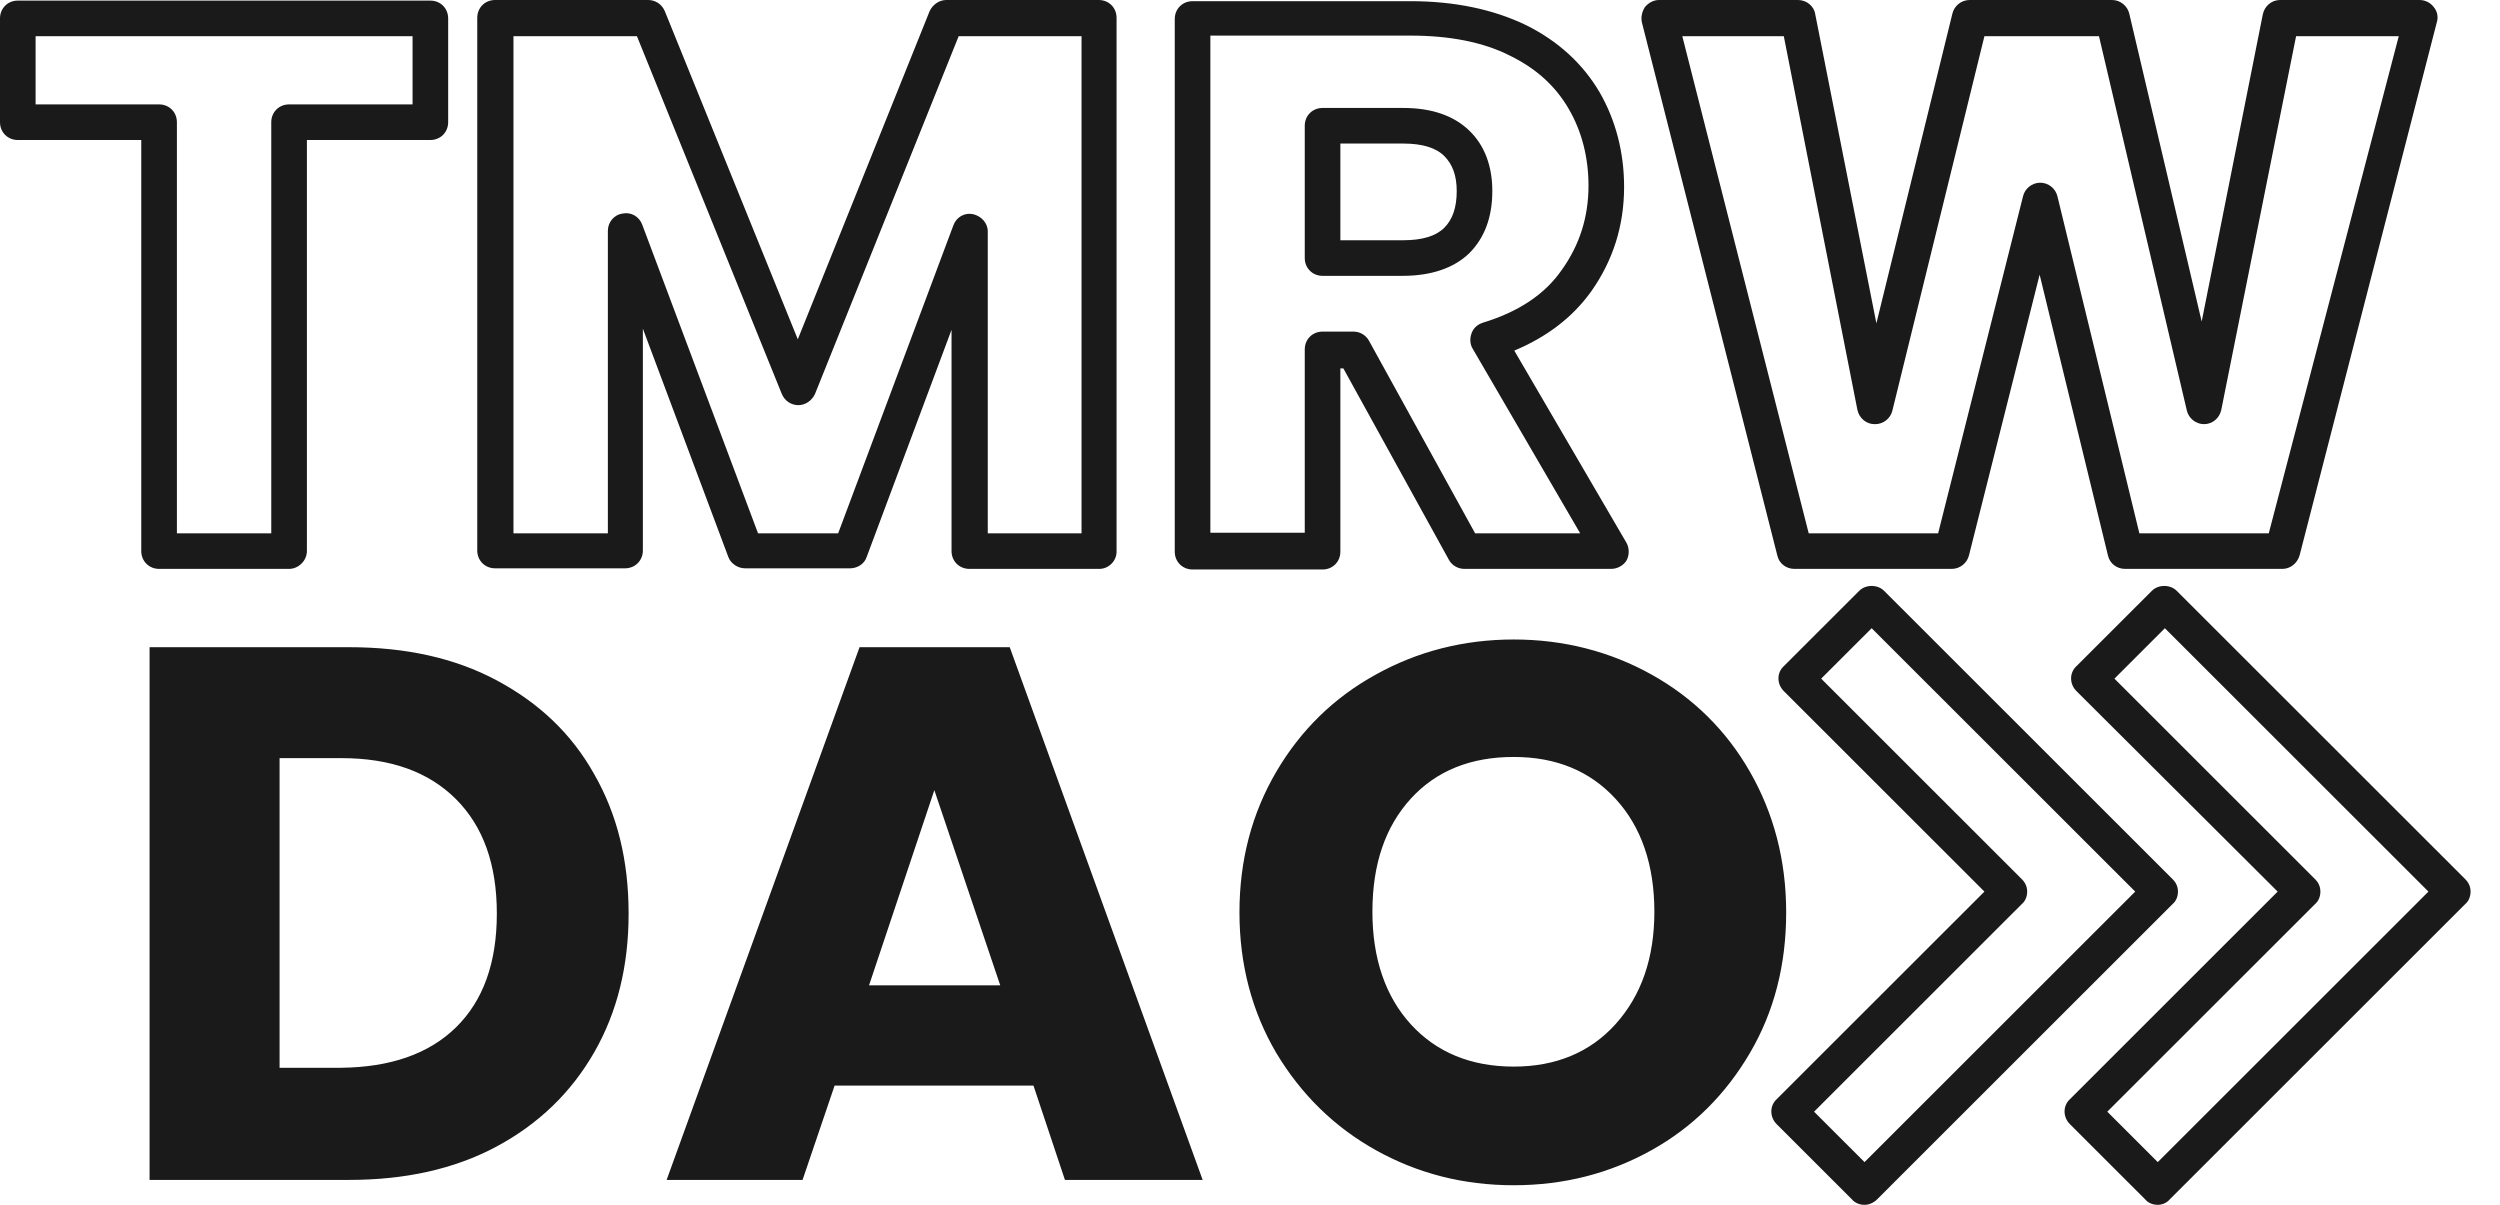
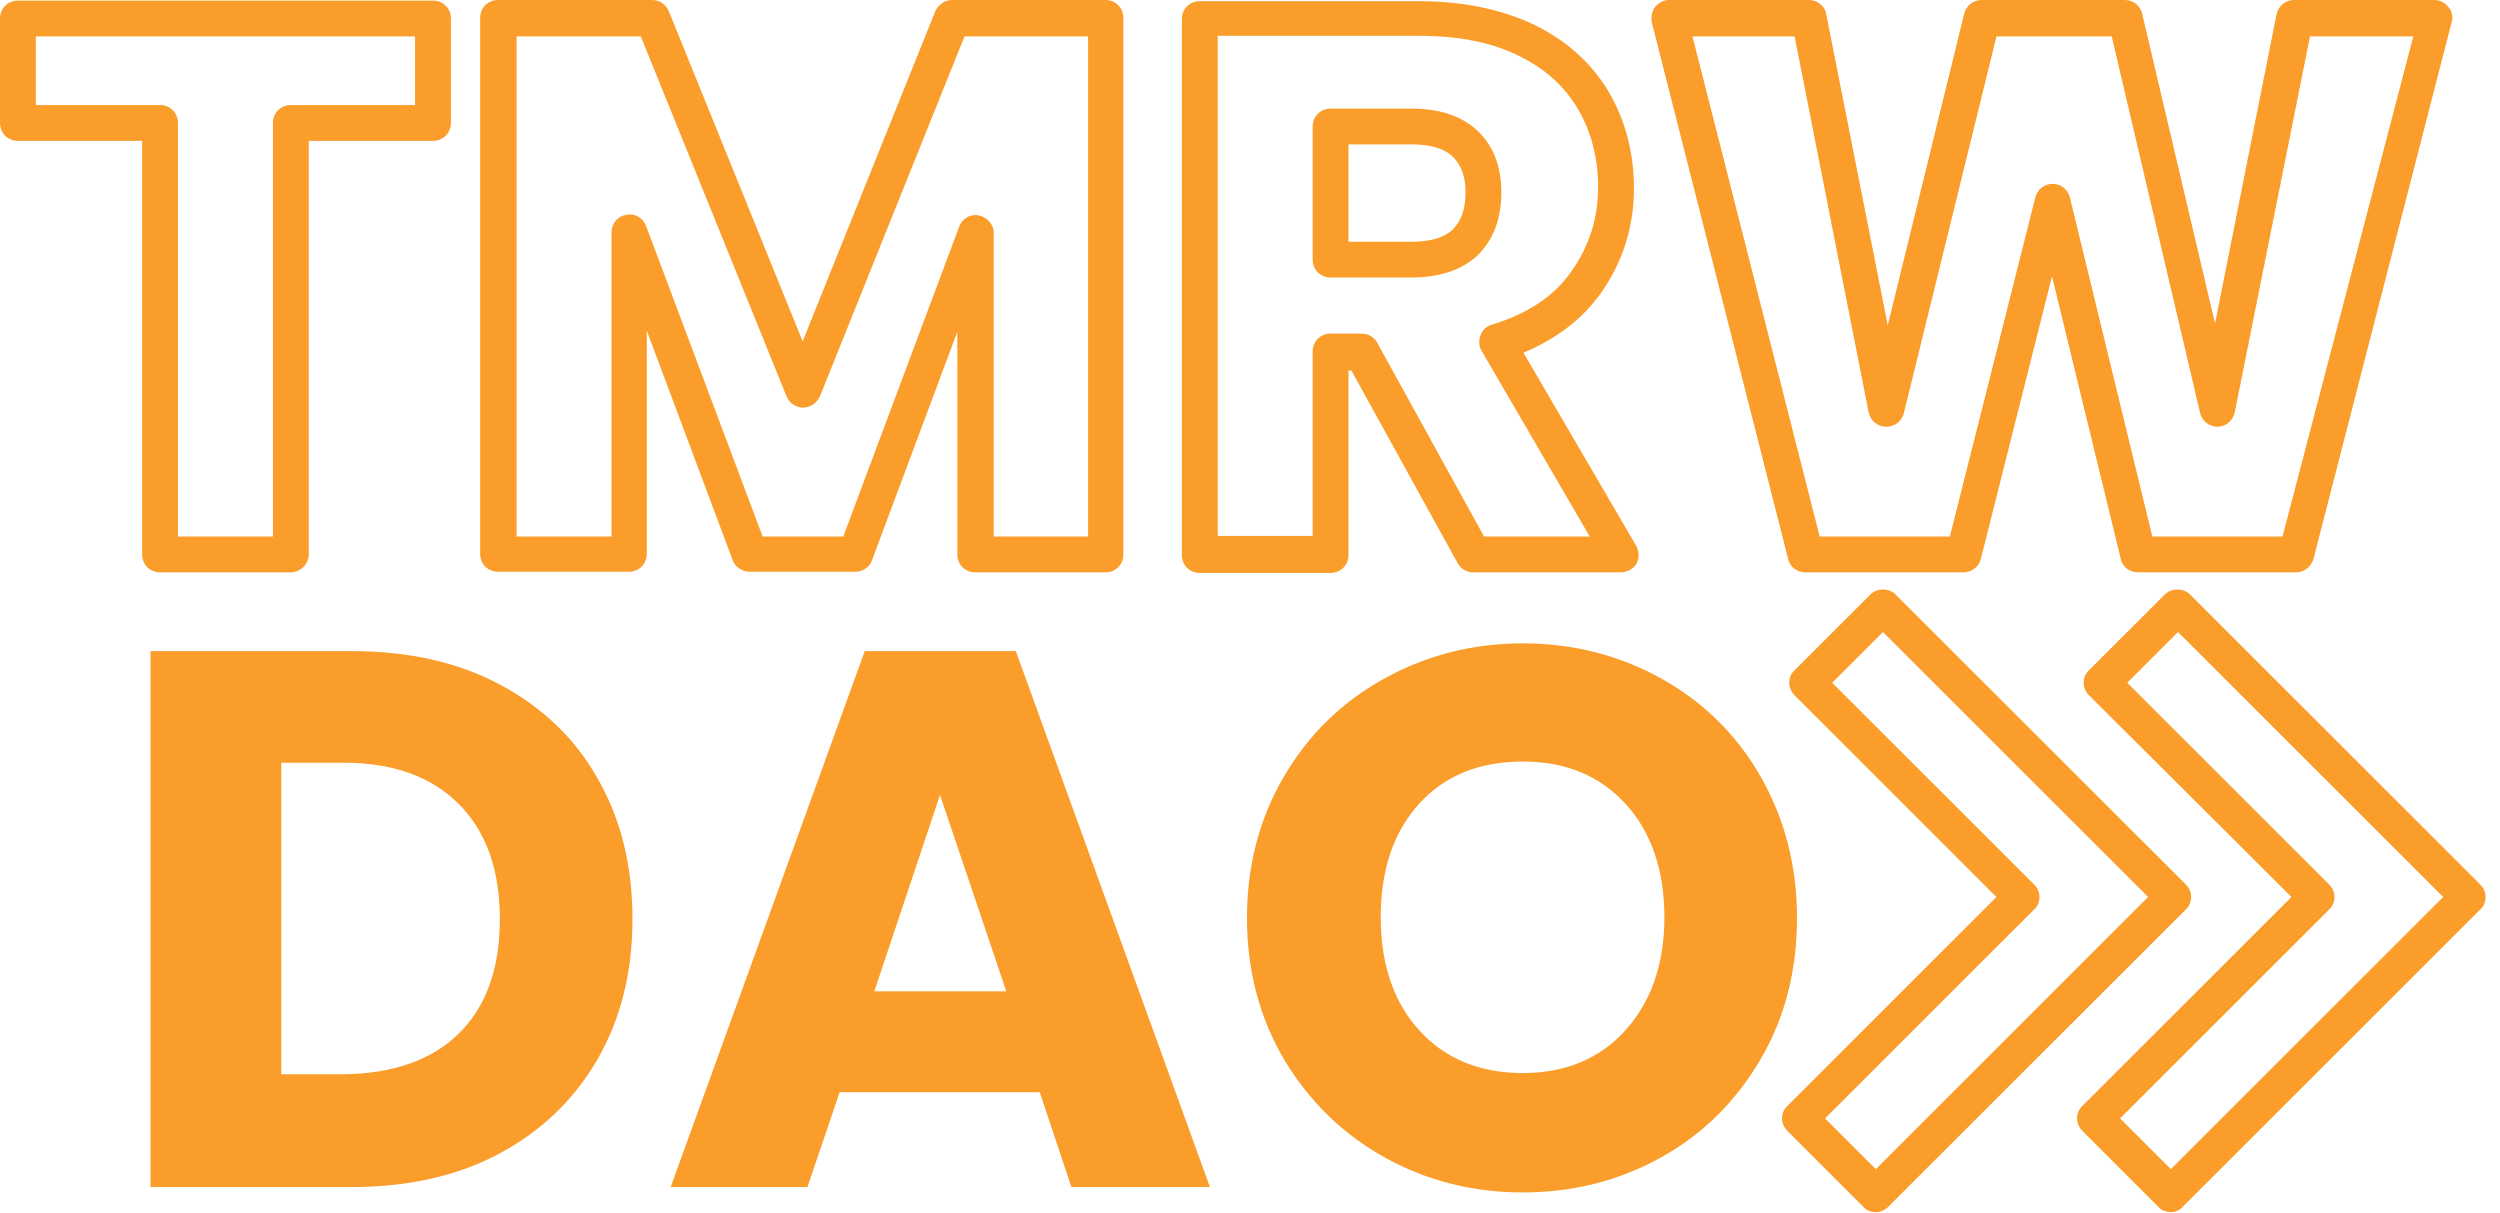
- <svg xmlns="http://www.w3.org/2000/svg" width="83" height="40" viewBox="0 0 83 40" fill="none">
-   <g id="Group 48097341">
-     <path id="Union" fill-rule="evenodd" clip-rule="evenodd" d="M36.499 18.887H32.183C31.848 18.887 31.591 18.631 31.591 18.296V10.95L28.773 18.493C28.695 18.73 28.458 18.868 28.221 18.868H24.733C24.497 18.868 24.26 18.71 24.181 18.493L21.343 10.911V18.277C21.343 18.611 21.087 18.868 20.752 18.868H16.436C16.101 18.868 15.845 18.611 15.845 18.277V0.591C15.845 0.256 16.101 0 16.436 0H21.521C21.757 0 21.974 0.138 22.073 0.374L26.487 11.265L30.862 0.374C30.961 0.158 31.178 0 31.414 0H36.479C36.814 0 37.07 0.256 37.07 0.591V18.277C37.09 18.611 36.814 18.887 36.499 18.887ZM32.794 17.706H35.907V1.201H31.828L27.059 13.077C26.96 13.294 26.743 13.451 26.507 13.451C26.27 13.451 26.054 13.314 25.955 13.077L21.146 1.201H17.047V17.706H20.181V7.661C20.181 7.386 20.378 7.129 20.673 7.09C20.949 7.031 21.225 7.189 21.324 7.464L25.167 17.706H27.827L31.651 7.484C31.749 7.208 32.025 7.051 32.301 7.11C32.577 7.169 32.794 7.405 32.794 7.681V17.706ZM9.598 18.887H5.282C4.947 18.887 4.69 18.631 4.69 18.296V4.648H0.591C0.256 4.648 0 4.392 0 4.057V0.611C0 0.276 0.256 0.02 0.591 0.02H14.288C14.623 0.02 14.879 0.276 14.879 0.611V4.057C14.879 4.392 14.623 4.648 14.288 4.648H10.189V18.296C10.189 18.611 9.913 18.887 9.598 18.887ZM5.873 17.706H9.006V4.057C9.006 3.722 9.263 3.466 9.598 3.466H13.697V1.201H1.182V3.466H5.282C5.617 3.466 5.873 3.722 5.873 4.057V17.706ZM48.619 18.887H53.487C53.704 18.887 53.901 18.769 53.999 18.611C54.098 18.434 54.098 18.198 53.999 18.021L50.274 11.64C51.358 11.187 52.206 10.537 52.817 9.69C53.546 8.666 53.92 7.504 53.92 6.204C53.92 5.062 53.644 3.998 53.112 3.072C52.56 2.127 51.733 1.359 50.649 0.827C49.585 0.315 48.304 0.039 46.826 0.039H39.593C39.258 0.039 39.002 0.295 39.002 0.63V18.316C39.002 18.651 39.258 18.907 39.593 18.907H43.909C44.244 18.907 44.5 18.651 44.5 18.316V12.23H44.599L48.107 18.592C48.205 18.769 48.402 18.887 48.619 18.887ZM52.462 17.706H48.974L45.446 11.305C45.347 11.127 45.15 11.009 44.934 11.009H43.909C43.574 11.009 43.318 11.265 43.318 11.6V17.686H40.184V1.182H46.826C48.126 1.182 49.25 1.398 50.136 1.851C51.023 2.285 51.654 2.875 52.087 3.624C52.521 4.372 52.738 5.239 52.738 6.164C52.738 7.208 52.442 8.134 51.851 8.961C51.279 9.788 50.393 10.359 49.23 10.714C49.053 10.773 48.915 10.891 48.855 11.068C48.796 11.226 48.796 11.423 48.895 11.581L52.462 17.706ZM43.909 9.158H46.569C47.515 9.158 48.264 8.902 48.777 8.41C49.289 7.898 49.545 7.208 49.545 6.342C49.545 5.515 49.289 4.825 48.777 4.333C48.264 3.84 47.535 3.584 46.589 3.584H43.909C43.574 3.584 43.318 3.84 43.318 4.175V8.567C43.318 8.902 43.574 9.158 43.909 9.158ZM46.589 7.976H44.5V4.766H46.589C47.22 4.766 47.673 4.904 47.949 5.18C48.225 5.455 48.363 5.83 48.363 6.342C48.363 6.893 48.225 7.287 47.949 7.563C47.673 7.838 47.22 7.976 46.589 7.976ZM75.776 18.887H70.554C70.278 18.887 70.041 18.71 69.982 18.434L67.716 9.119L65.371 18.434C65.311 18.69 65.075 18.887 64.799 18.887H59.577C59.3 18.887 59.064 18.71 59.005 18.434L54.512 0.748C54.472 0.571 54.512 0.394 54.61 0.236C54.728 0.098 54.886 0 55.083 0H59.695C59.971 0 60.227 0.197 60.266 0.473L62.296 10.734L64.819 0.453C64.878 0.197 65.114 0 65.39 0H70.12C70.396 0 70.632 0.197 70.692 0.453L73.096 10.675L75.126 0.473C75.185 0.197 75.421 0 75.697 0H80.329C80.506 0 80.683 0.079 80.802 0.236C80.92 0.374 80.959 0.571 80.9 0.748L76.348 18.434C76.269 18.71 76.032 18.887 75.776 18.887ZM71.027 17.706H75.323L79.639 1.201H76.23L73.746 13.609C73.687 13.885 73.451 14.082 73.175 14.082C72.899 14.082 72.662 13.885 72.603 13.629L69.686 1.201H65.883L62.828 13.629C62.769 13.885 62.533 14.082 62.257 14.082H62.237C61.961 14.082 61.725 13.885 61.666 13.609L59.222 1.201H55.852L60.049 17.706H64.346L67.164 6.519C67.223 6.263 67.46 6.066 67.736 6.066C68.011 6.066 68.248 6.263 68.307 6.519L71.027 17.706ZM71.224 39.823C71.322 39.941 71.48 40 71.638 40C71.775 40 71.933 39.941 72.032 39.823L81.846 30.015C81.964 29.916 82.023 29.759 82.023 29.601C82.023 29.444 81.964 29.306 81.846 29.188L72.268 19.616C72.051 19.399 71.657 19.399 71.441 19.616L68.938 22.117C68.701 22.334 68.701 22.708 68.938 22.944L75.618 29.601L68.721 36.494C68.484 36.711 68.484 37.085 68.721 37.322L71.224 39.823ZM71.638 38.582L69.962 36.908L76.86 30.015C76.978 29.916 77.037 29.759 77.037 29.601C77.037 29.444 76.978 29.306 76.86 29.188L70.199 22.531L71.874 20.857L80.624 29.601L71.638 38.582ZM61.488 39.823C61.587 39.941 61.744 40 61.902 40C62.04 40 62.198 39.941 62.316 39.823L72.13 30.015C72.249 29.916 72.308 29.759 72.308 29.601C72.308 29.444 72.249 29.306 72.13 29.188L62.552 19.616C62.336 19.399 61.941 19.399 61.725 19.616L59.222 22.117C58.985 22.334 58.985 22.708 59.222 22.944L65.883 29.601L58.985 36.494C58.749 36.711 58.749 37.085 58.985 37.322L61.488 39.823ZM61.902 38.582L60.227 36.908L67.124 30.015C67.243 29.916 67.302 29.759 67.302 29.601C67.302 29.444 67.243 29.306 67.124 29.188L60.463 22.531L62.139 20.857L70.889 29.601L61.902 38.582ZM42.372 34.958C43.199 36.337 44.303 37.42 45.682 38.188C47.062 38.956 48.58 39.35 50.255 39.35C51.93 39.35 53.447 38.956 54.827 38.188C56.206 37.42 57.29 36.337 58.098 34.958C58.906 33.58 59.301 32.024 59.301 30.291C59.301 28.557 58.887 27.002 58.098 25.623C57.31 24.244 56.206 23.161 54.827 22.393C53.447 21.625 51.91 21.231 50.255 21.231C48.599 21.231 47.062 21.625 45.682 22.393C44.283 23.161 43.18 24.244 42.372 25.623C41.564 27.002 41.15 28.557 41.15 30.291C41.15 32.024 41.564 33.58 42.372 34.958ZM54.925 30.271C54.925 31.807 54.492 33.048 53.644 33.993C52.797 34.938 51.654 35.411 50.255 35.411C48.836 35.411 47.693 34.938 46.845 34.013C45.998 33.087 45.564 31.827 45.564 30.271C45.564 28.675 45.998 27.435 46.845 26.509C47.693 25.584 48.836 25.131 50.255 25.131C51.674 25.131 52.797 25.603 53.644 26.529C54.492 27.454 54.925 28.715 54.925 30.271ZM16.495 22.59C17.895 23.338 18.979 24.362 19.727 25.702C20.496 27.041 20.87 28.577 20.87 30.33C20.87 32.063 20.496 33.599 19.727 34.938C18.959 36.278 17.875 37.322 16.476 38.07C15.076 38.818 13.441 39.173 11.588 39.173H4.966V21.487H11.588C13.46 21.487 15.096 21.841 16.495 22.59ZM15.136 34.111C16.042 33.225 16.495 31.965 16.495 30.33C16.495 28.695 16.042 27.435 15.136 26.529C14.229 25.623 12.968 25.17 11.332 25.17H9.282V35.45H11.332C12.948 35.431 14.229 34.998 15.136 34.111ZM34.311 36.041H27.709L26.645 39.173H22.132L28.537 21.487H33.523L39.928 39.173H35.356L34.311 36.041ZM33.208 32.713L31.02 26.233L28.852 32.713H33.208Z" fill="#1A1A1A" />
-   </g>
+ <svg xmlns="http://www.w3.org/2000/svg" width="99" height="48" viewBox="0 0 99 48" fill="none">
+   <path fill-rule="evenodd" clip-rule="evenodd" d="M43.798 22.665H38.619C38.217 22.665 37.91 22.358 37.91 21.956V13.14L34.528 22.192C34.433 22.476 34.15 22.641 33.866 22.641H29.68C29.396 22.641 29.112 22.452 29.018 22.192L25.612 13.093V21.932C25.612 22.334 25.305 22.641 24.903 22.641H19.724C19.321 22.641 19.014 22.334 19.014 21.932V0.709C19.014 0.307 19.321 0 19.724 0H25.825C26.109 0 26.369 0.165 26.487 0.449L31.785 13.518L37.035 0.449C37.153 0.189 37.413 0 37.697 0H43.775C44.177 0 44.484 0.307 44.484 0.709V21.932C44.508 22.334 44.177 22.665 43.798 22.665ZM39.352 21.247H43.089V1.442H38.194L32.47 15.693C32.352 15.953 32.092 16.142 31.808 16.142C31.524 16.142 31.264 15.976 31.146 15.693L25.376 1.442H20.457V21.247H24.217V9.194C24.217 8.863 24.453 8.555 24.808 8.508C25.139 8.437 25.47 8.626 25.588 8.957L30.2 21.247H33.393L37.981 8.981C38.099 8.65 38.43 8.461 38.761 8.532C39.092 8.603 39.352 8.886 39.352 9.217V21.247ZM11.517 22.665H6.338C5.936 22.665 5.629 22.358 5.629 21.956V5.578H0.709C0.307 5.578 0 5.27 0 4.869V0.733C0 0.331 0.307 0.024 0.709 0.024H17.146C17.548 0.024 17.855 0.331 17.855 0.733V4.869C17.855 5.27 17.548 5.578 17.146 5.578H12.227V21.956C12.227 22.334 11.896 22.665 11.517 22.665ZM7.047 21.247H10.808V4.869C10.808 4.467 11.115 4.16 11.517 4.16H16.436V1.442H1.419V4.16H6.338C6.74 4.16 7.047 4.467 7.047 4.869V21.247ZM58.343 22.665H64.184C64.444 22.665 64.681 22.523 64.799 22.334C64.917 22.121 64.917 21.837 64.799 21.625L60.329 13.967C61.63 13.424 62.647 12.644 63.38 11.628C64.255 10.399 64.704 9.004 64.704 7.445C64.704 6.074 64.373 4.798 63.735 3.687C63.073 2.552 62.079 1.631 60.779 0.993C59.502 0.378 57.964 0.047 56.191 0.047H47.511C47.109 0.047 46.802 0.355 46.802 0.756V21.979C46.802 22.381 47.109 22.688 47.511 22.688H52.691C53.093 22.688 53.4 22.381 53.4 21.979V14.677H53.518L57.728 22.31C57.846 22.523 58.083 22.665 58.343 22.665ZM62.954 21.247H58.769L54.535 13.566C54.417 13.353 54.181 13.211 53.92 13.211H52.691C52.289 13.211 51.981 13.518 51.981 13.92V21.223H48.221V1.418H56.191C57.752 1.418 59.1 1.678 60.164 2.222C61.228 2.742 61.985 3.451 62.505 4.349C63.025 5.247 63.285 6.287 63.285 7.397C63.285 8.65 62.931 9.761 62.221 10.753C61.535 11.746 60.471 12.431 59.076 12.857C58.863 12.928 58.697 13.069 58.627 13.282C58.556 13.471 58.556 13.707 58.674 13.897L62.954 21.247ZM52.691 10.99H55.883C57.018 10.99 57.917 10.682 58.532 10.092C59.147 9.477 59.454 8.65 59.454 7.61C59.454 6.617 59.147 5.79 58.532 5.199C57.917 4.609 57.042 4.301 55.907 4.301H52.691C52.289 4.301 51.981 4.609 51.981 5.01V10.281C51.981 10.682 52.289 10.99 52.691 10.99ZM55.907 9.572H53.4V5.719H55.907C56.664 5.719 57.208 5.885 57.539 6.216C57.87 6.547 58.035 6.996 58.035 7.61C58.035 8.272 57.87 8.744 57.539 9.075C57.208 9.406 56.664 9.572 55.907 9.572ZM90.931 22.665H84.665C84.333 22.665 84.05 22.452 83.979 22.121L81.259 10.942L78.445 22.121C78.374 22.428 78.09 22.665 77.759 22.665H71.492C71.161 22.665 70.877 22.452 70.806 22.121L65.414 0.898C65.367 0.685 65.414 0.473 65.532 0.284C65.674 0.118 65.863 0 66.1 0H71.634C71.965 0 72.272 0.236 72.32 0.567L74.755 12.88L77.782 0.544C77.853 0.236 78.137 0 78.468 0H84.144C84.475 0 84.759 0.236 84.83 0.544L87.715 12.809L90.151 0.567C90.222 0.236 90.506 0 90.837 0H96.394C96.607 0 96.82 0.095 96.962 0.284C97.104 0.449 97.151 0.685 97.08 0.898L91.617 22.121C91.523 22.452 91.239 22.665 90.931 22.665ZM85.232 21.247H90.388L95.567 1.442H91.475L88.496 16.331C88.425 16.662 88.141 16.898 87.81 16.898C87.479 16.898 87.195 16.662 87.124 16.355L83.624 1.442H79.06L75.394 16.355C75.323 16.662 75.039 16.898 74.708 16.898H74.684C74.353 16.898 74.07 16.662 73.999 16.331L71.066 1.442H67.022L72.059 21.247H77.215L80.597 7.823C80.668 7.516 80.951 7.279 81.283 7.279C81.614 7.279 81.897 7.516 81.968 7.823L85.232 21.247ZM85.468 47.787C85.587 47.929 85.776 48 85.965 48C86.131 48 86.32 47.929 86.438 47.787L98.215 36.018C98.357 35.9 98.428 35.711 98.428 35.521C98.428 35.332 98.357 35.167 98.215 35.025L86.722 23.539C86.462 23.279 85.989 23.279 85.729 23.539L82.725 26.541C82.441 26.801 82.441 27.25 82.725 27.533L90.742 35.521L82.465 43.793C82.181 44.053 82.181 44.502 82.465 44.786L85.468 47.787ZM85.965 46.298L83.955 44.289L92.232 36.018C92.374 35.9 92.445 35.711 92.445 35.521C92.445 35.332 92.374 35.167 92.232 35.025L84.239 27.037L86.249 25.028L96.749 35.521L85.965 46.298ZM73.786 47.787C73.904 47.929 74.093 48 74.282 48C74.448 48 74.637 47.929 74.779 47.787L86.556 36.018C86.698 35.9 86.769 35.711 86.769 35.521C86.769 35.332 86.698 35.167 86.556 35.025L75.063 23.539C74.803 23.279 74.33 23.279 74.07 23.539L71.066 26.541C70.782 26.801 70.782 27.25 71.066 27.533L79.059 35.521L70.782 43.793C70.498 44.053 70.498 44.502 70.782 44.786L73.786 47.787ZM74.282 46.298L72.272 44.289L80.549 36.018C80.691 35.9 80.762 35.711 80.762 35.521C80.762 35.332 80.691 35.167 80.549 35.025L72.556 27.037L74.566 25.028L85.066 35.521L74.282 46.298ZM50.846 41.95C51.839 43.604 53.163 44.904 54.819 45.826C56.474 46.747 58.295 47.22 60.306 47.22C62.316 47.22 64.137 46.747 65.792 45.826C67.448 44.904 68.748 43.604 69.718 41.95C70.688 40.295 71.161 38.428 71.161 36.349C71.161 34.269 70.664 32.402 69.718 30.747C68.772 29.093 67.448 27.793 65.792 26.872C64.137 25.95 62.292 25.477 60.306 25.477C58.319 25.477 56.474 25.95 54.819 26.872C53.14 27.793 51.816 29.093 50.846 30.747C49.876 32.402 49.38 34.269 49.38 36.349C49.38 38.428 49.876 40.295 50.846 41.95ZM65.91 36.325C65.91 38.168 65.39 39.657 64.373 40.792C63.356 41.926 61.985 42.493 60.306 42.493C58.603 42.493 57.231 41.926 56.214 40.815C55.197 39.705 54.677 38.192 54.677 36.325C54.677 34.411 55.197 32.922 56.214 31.811C57.231 30.7 58.603 30.157 60.306 30.157C62.008 30.157 63.356 30.724 64.373 31.835C65.39 32.945 65.91 34.458 65.91 36.325ZM19.794 27.108C21.474 28.006 22.774 29.235 23.673 30.842C24.595 32.449 25.045 34.292 25.045 36.396C25.045 38.476 24.595 40.319 23.673 41.926C22.751 43.533 21.45 44.786 19.771 45.684C18.092 46.582 16.129 47.007 13.906 47.007H5.96V25.784H13.906C16.152 25.784 18.115 26.21 19.794 27.108ZM18.163 40.934C19.25 39.87 19.794 38.358 19.794 36.396C19.794 34.434 19.25 32.922 18.163 31.835C17.075 30.747 15.561 30.204 13.598 30.204H11.139V42.541H13.598C15.538 42.517 17.075 41.997 18.163 40.934ZM41.173 43.25H33.251L31.974 47.007H26.558L34.244 25.784H40.227L47.913 47.007H42.427L41.173 43.25ZM39.849 39.256L37.224 31.48L34.623 39.256H39.849Z" fill="#FA9D2B" />
</svg>
